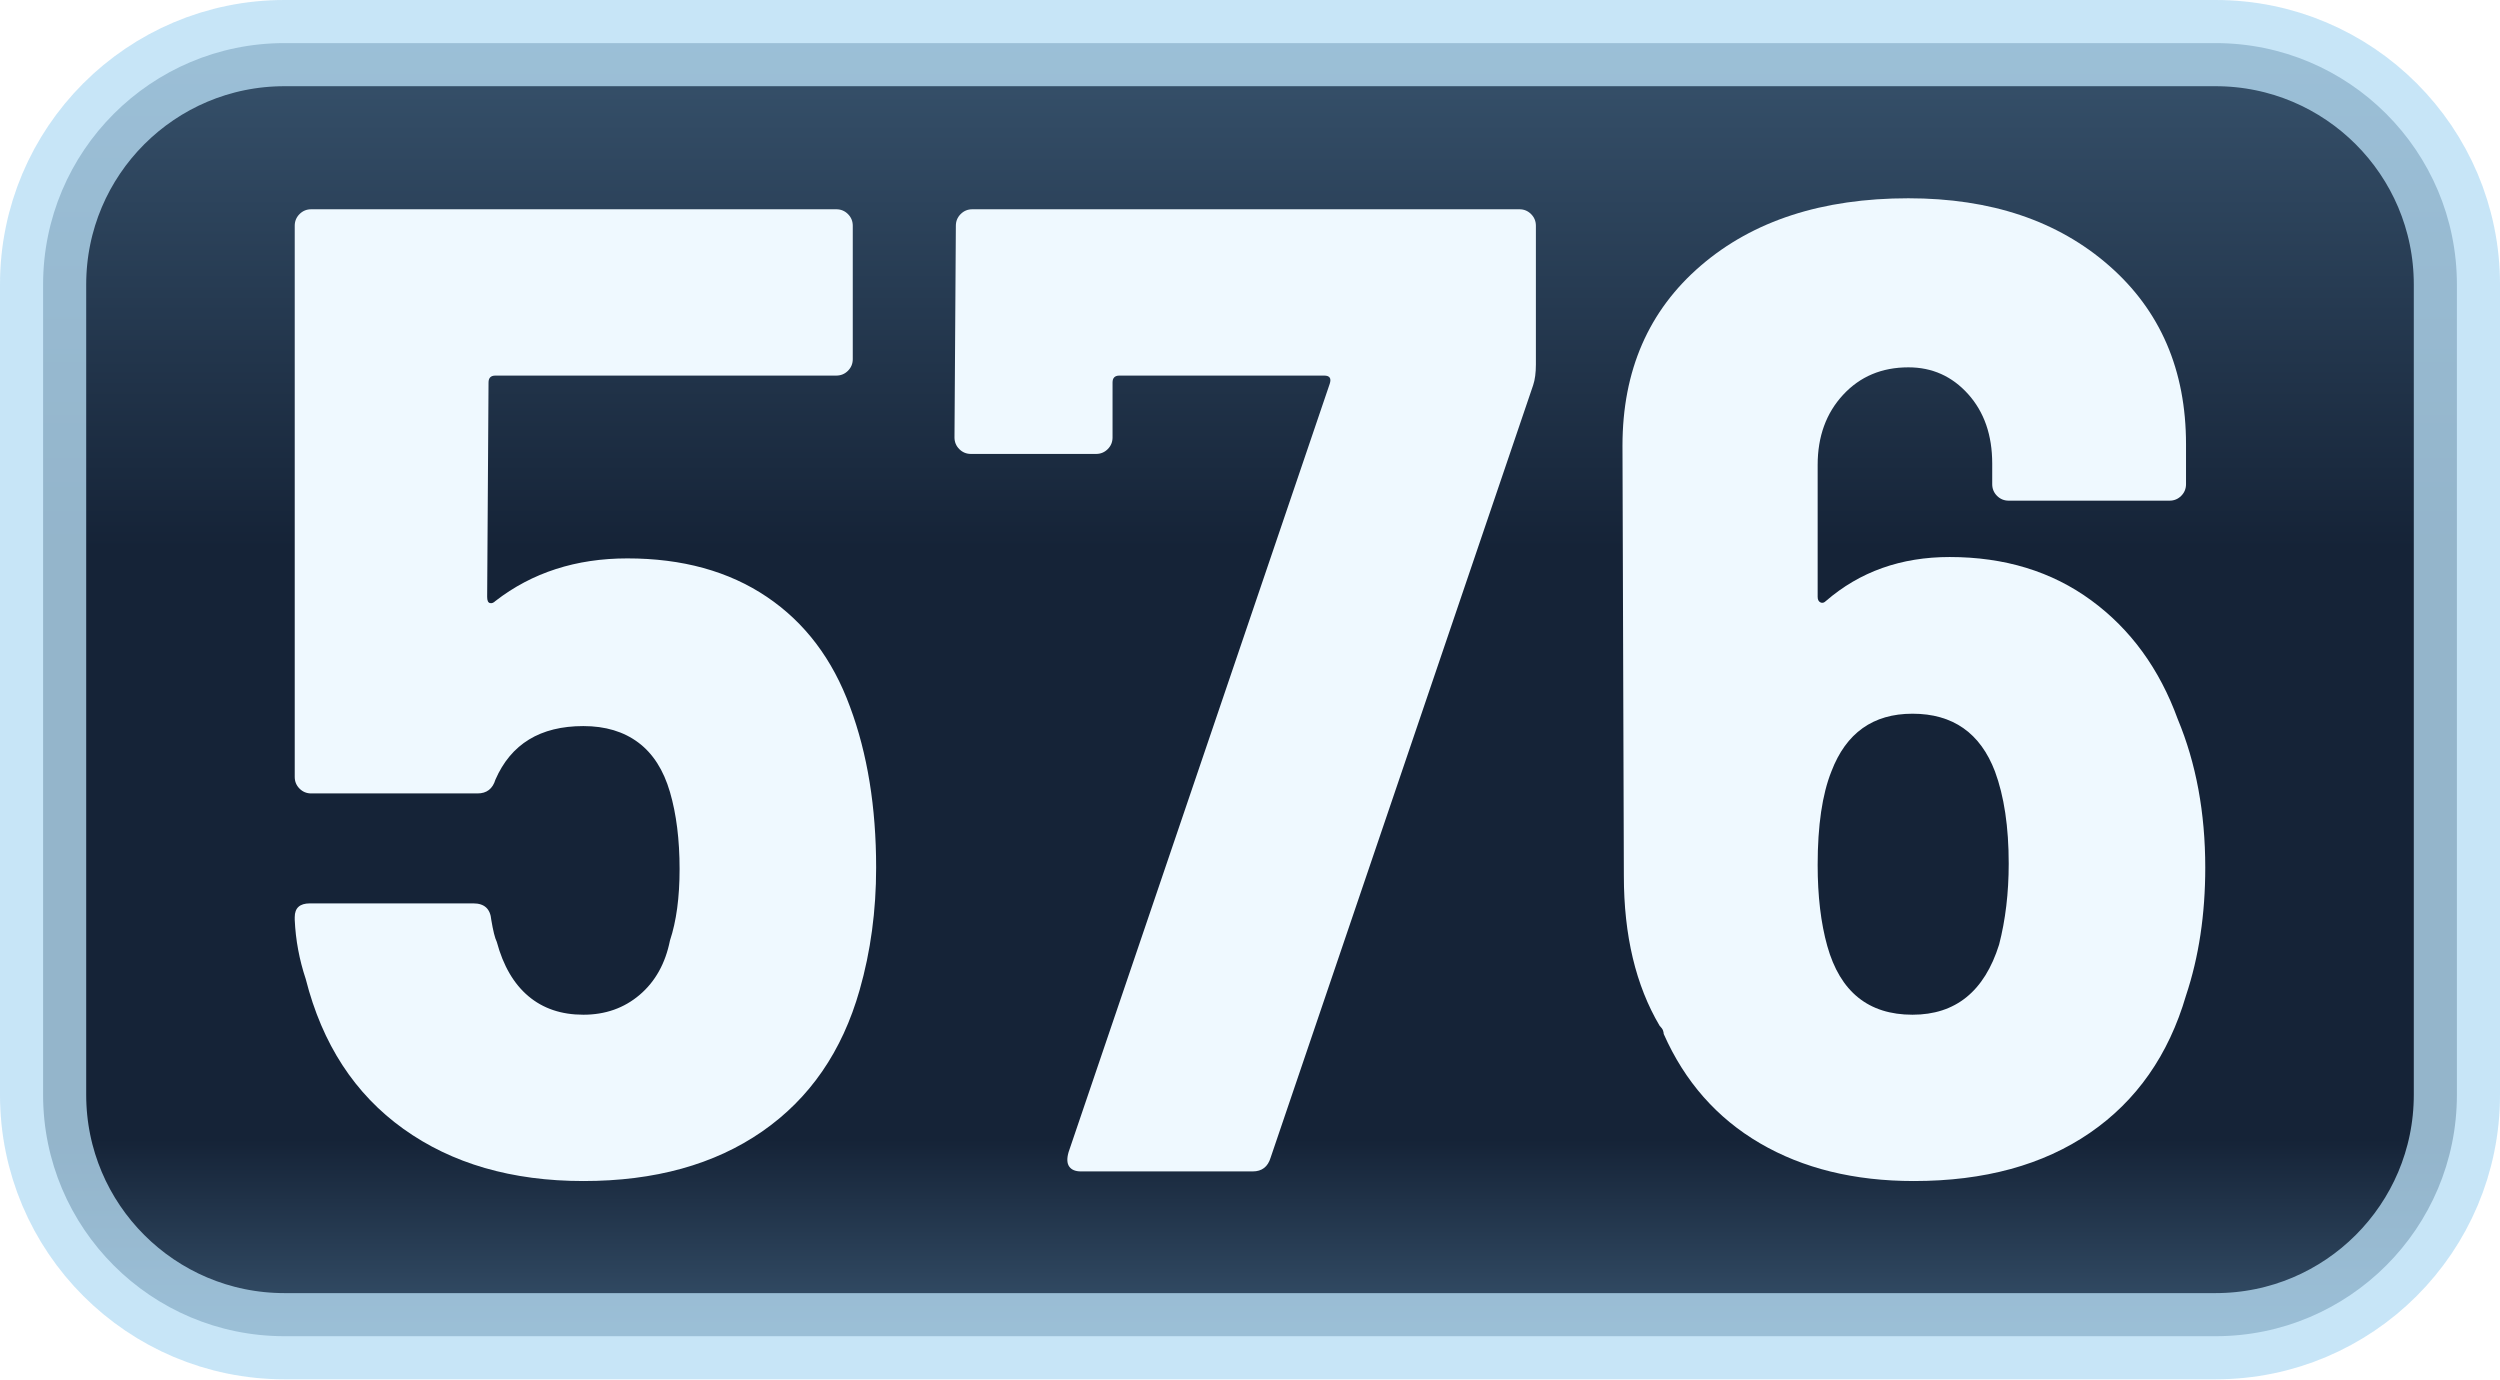
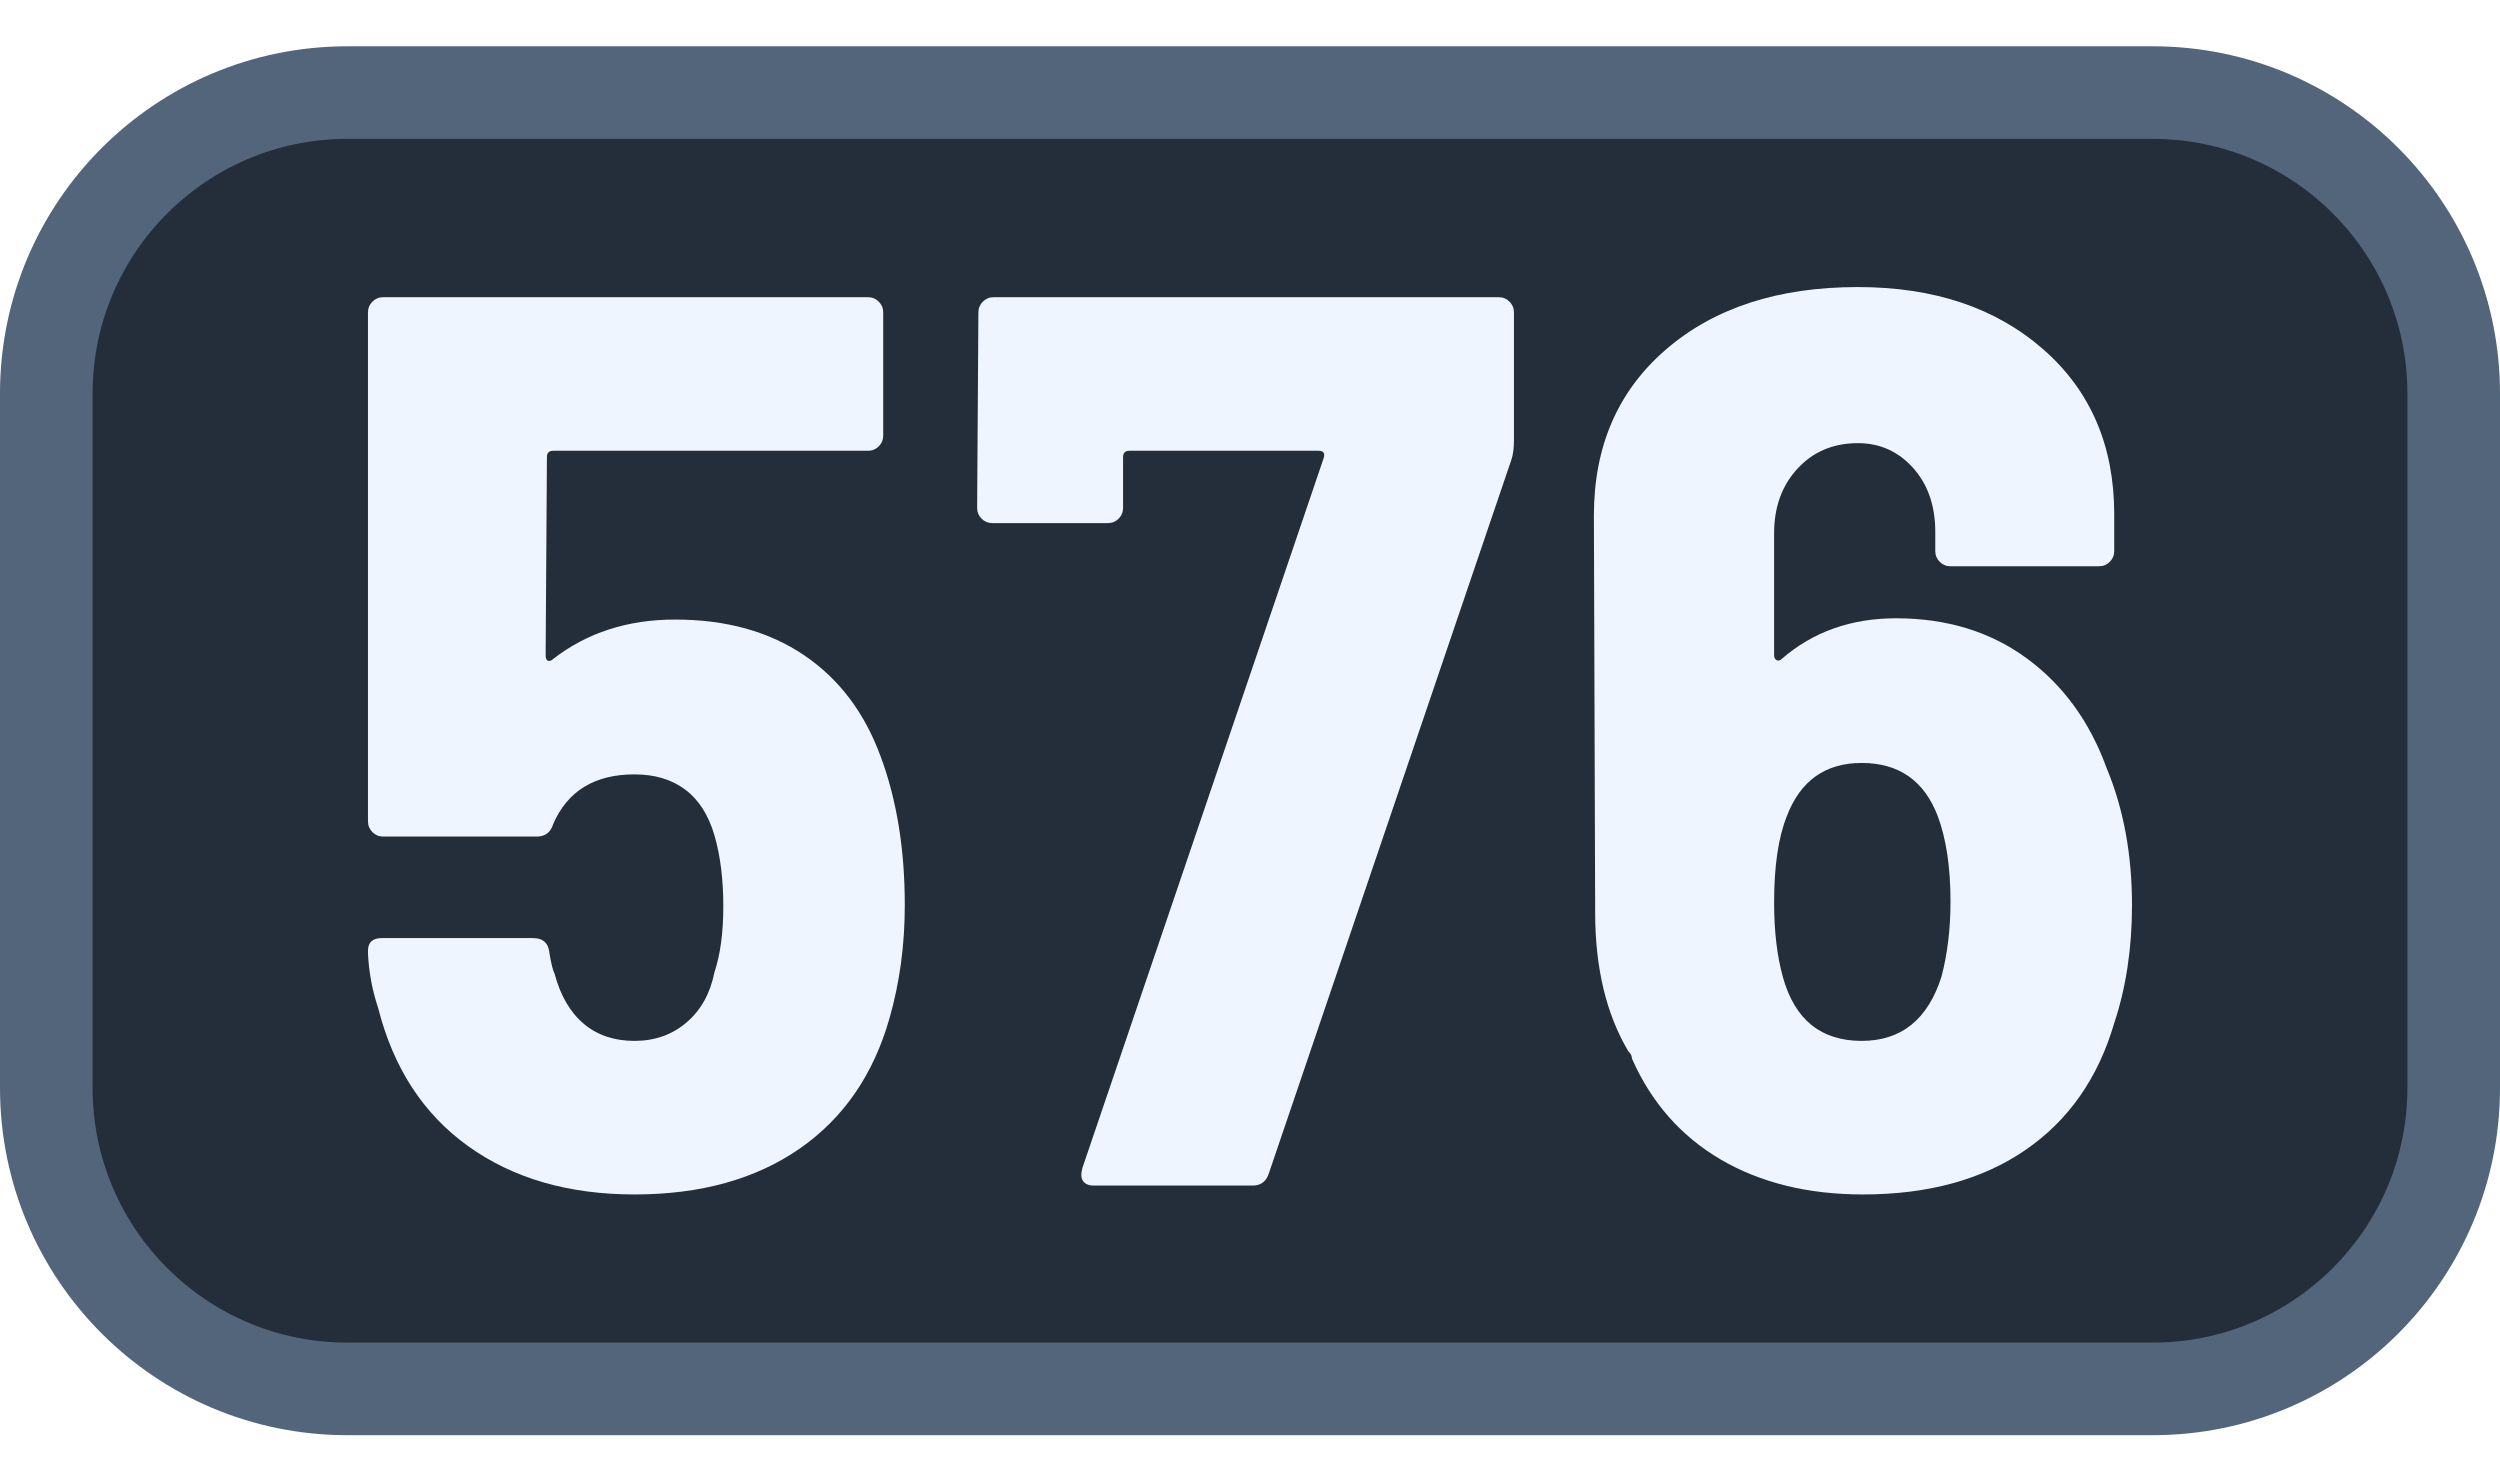
- <svg xmlns="http://www.w3.org/2000/svg" width="29" height="16" viewBox="0 0 29 16">
-   <defs>
-     <linearGradient id="metal" x2="0" y2="1">
-       <stop stop-color="#37526C" />
-       <stop offset=".39" stop-color="#152337" />
-       <stop offset=".85" stop-color="#152337" />
-       <stop offset="1" stop-color="#37526C" />
-     </linearGradient>
-   </defs>
-   <rect x=".5" y=".5" width="28" height="15" rx="2.8" fill="url(#metal)" stroke="#B7DDF4" stroke-opacity=".78" />
-   <g transform="translate(2.813007 13.58839) scale(0.015944 -0.015944)" fill="#EFF9FF">
+ <svg xmlns="http://www.w3.org/2000/svg" width="27" height="16" viewBox="0 0 27 16">
+   <rect x=".5" y="1" width="26" height="14" rx="3.25" fill="#232E3A" stroke="#53657A" />
+   <g transform="translate(3.453287 12.80406) scale(0.013706 -0.013706)" fill="#EEF5FF">
    <path transform="translate(0)" d="M461 221Q461 174 449 132Q430 65 378 29Q326 -7 248 -7Q170 -7 117 31Q64 69 46 140Q39 161 38 183V185Q38 195 49 195H168Q180 195 181 183Q183 171 185 167Q192 141 208 127.5Q224 114 248 114Q272 114 289 128.5Q306 143 311 168Q318 189 318 220Q318 252 311 276Q304 300 288 312Q272 324 248 324Q201 324 184 285Q181 275 171 275H50Q45 275 41.5 278.5Q38 282 38 287V688Q38 693 41.5 696.5Q45 700 50 700H432Q437 700 440.5 696.5Q444 693 444 688V591Q444 586 440.5 582.5Q437 579 432 579H184Q179 579 179 574L178 418Q178 414 180 413.5Q182 413 184 415Q224 446 280 446Q340 446 381.5 418Q423 390 442 338Q461 287 461 221Z" />
    <path transform="translate(502)" d="M99 14 289 573Q291 579 285 579H136Q131 579 131 574V534Q131 529 127.5 525.5Q124 522 119 522H28Q23 522 19.5 525.5Q16 529 16 534L17 688Q17 693 20.5 696.5Q24 700 29 700H427Q432 700 435.5 696.5Q439 693 439 688V587Q439 578 437 572L246 10Q243 0 233 0H108Q102 0 99.5 3.5Q97 7 99 14Z" />
    <path transform="translate(967)" d="M461 221Q461 170 447 128Q428 63 377 28Q326 -7 249 -7Q184 -7 137 20.5Q90 48 67 100Q67 101 66.5 102.5Q66 104 64 106Q38 150 38 215L37 528Q37 610 94 659Q151 708 245 708Q335 708 391 659Q447 610 447 529V500Q447 495 443.5 491.5Q440 488 435 488H318Q313 488 309.5 491.5Q306 495 306 500V515Q306 546 288.5 565.5Q271 585 245 585Q216 585 197.5 565Q179 545 179 514V418Q179 415 181 414Q183 413 185 415Q222 447 275 447Q335 447 378 415.5Q421 384 441 329Q461 281 461 221ZM318 224Q318 264 308 291Q292 333 248 333Q205 333 189 291Q179 266 179 223Q179 189 186 164Q200 114 248 114Q295 114 311 165Q318 192 318 224Z" />
  </g>
</svg>
